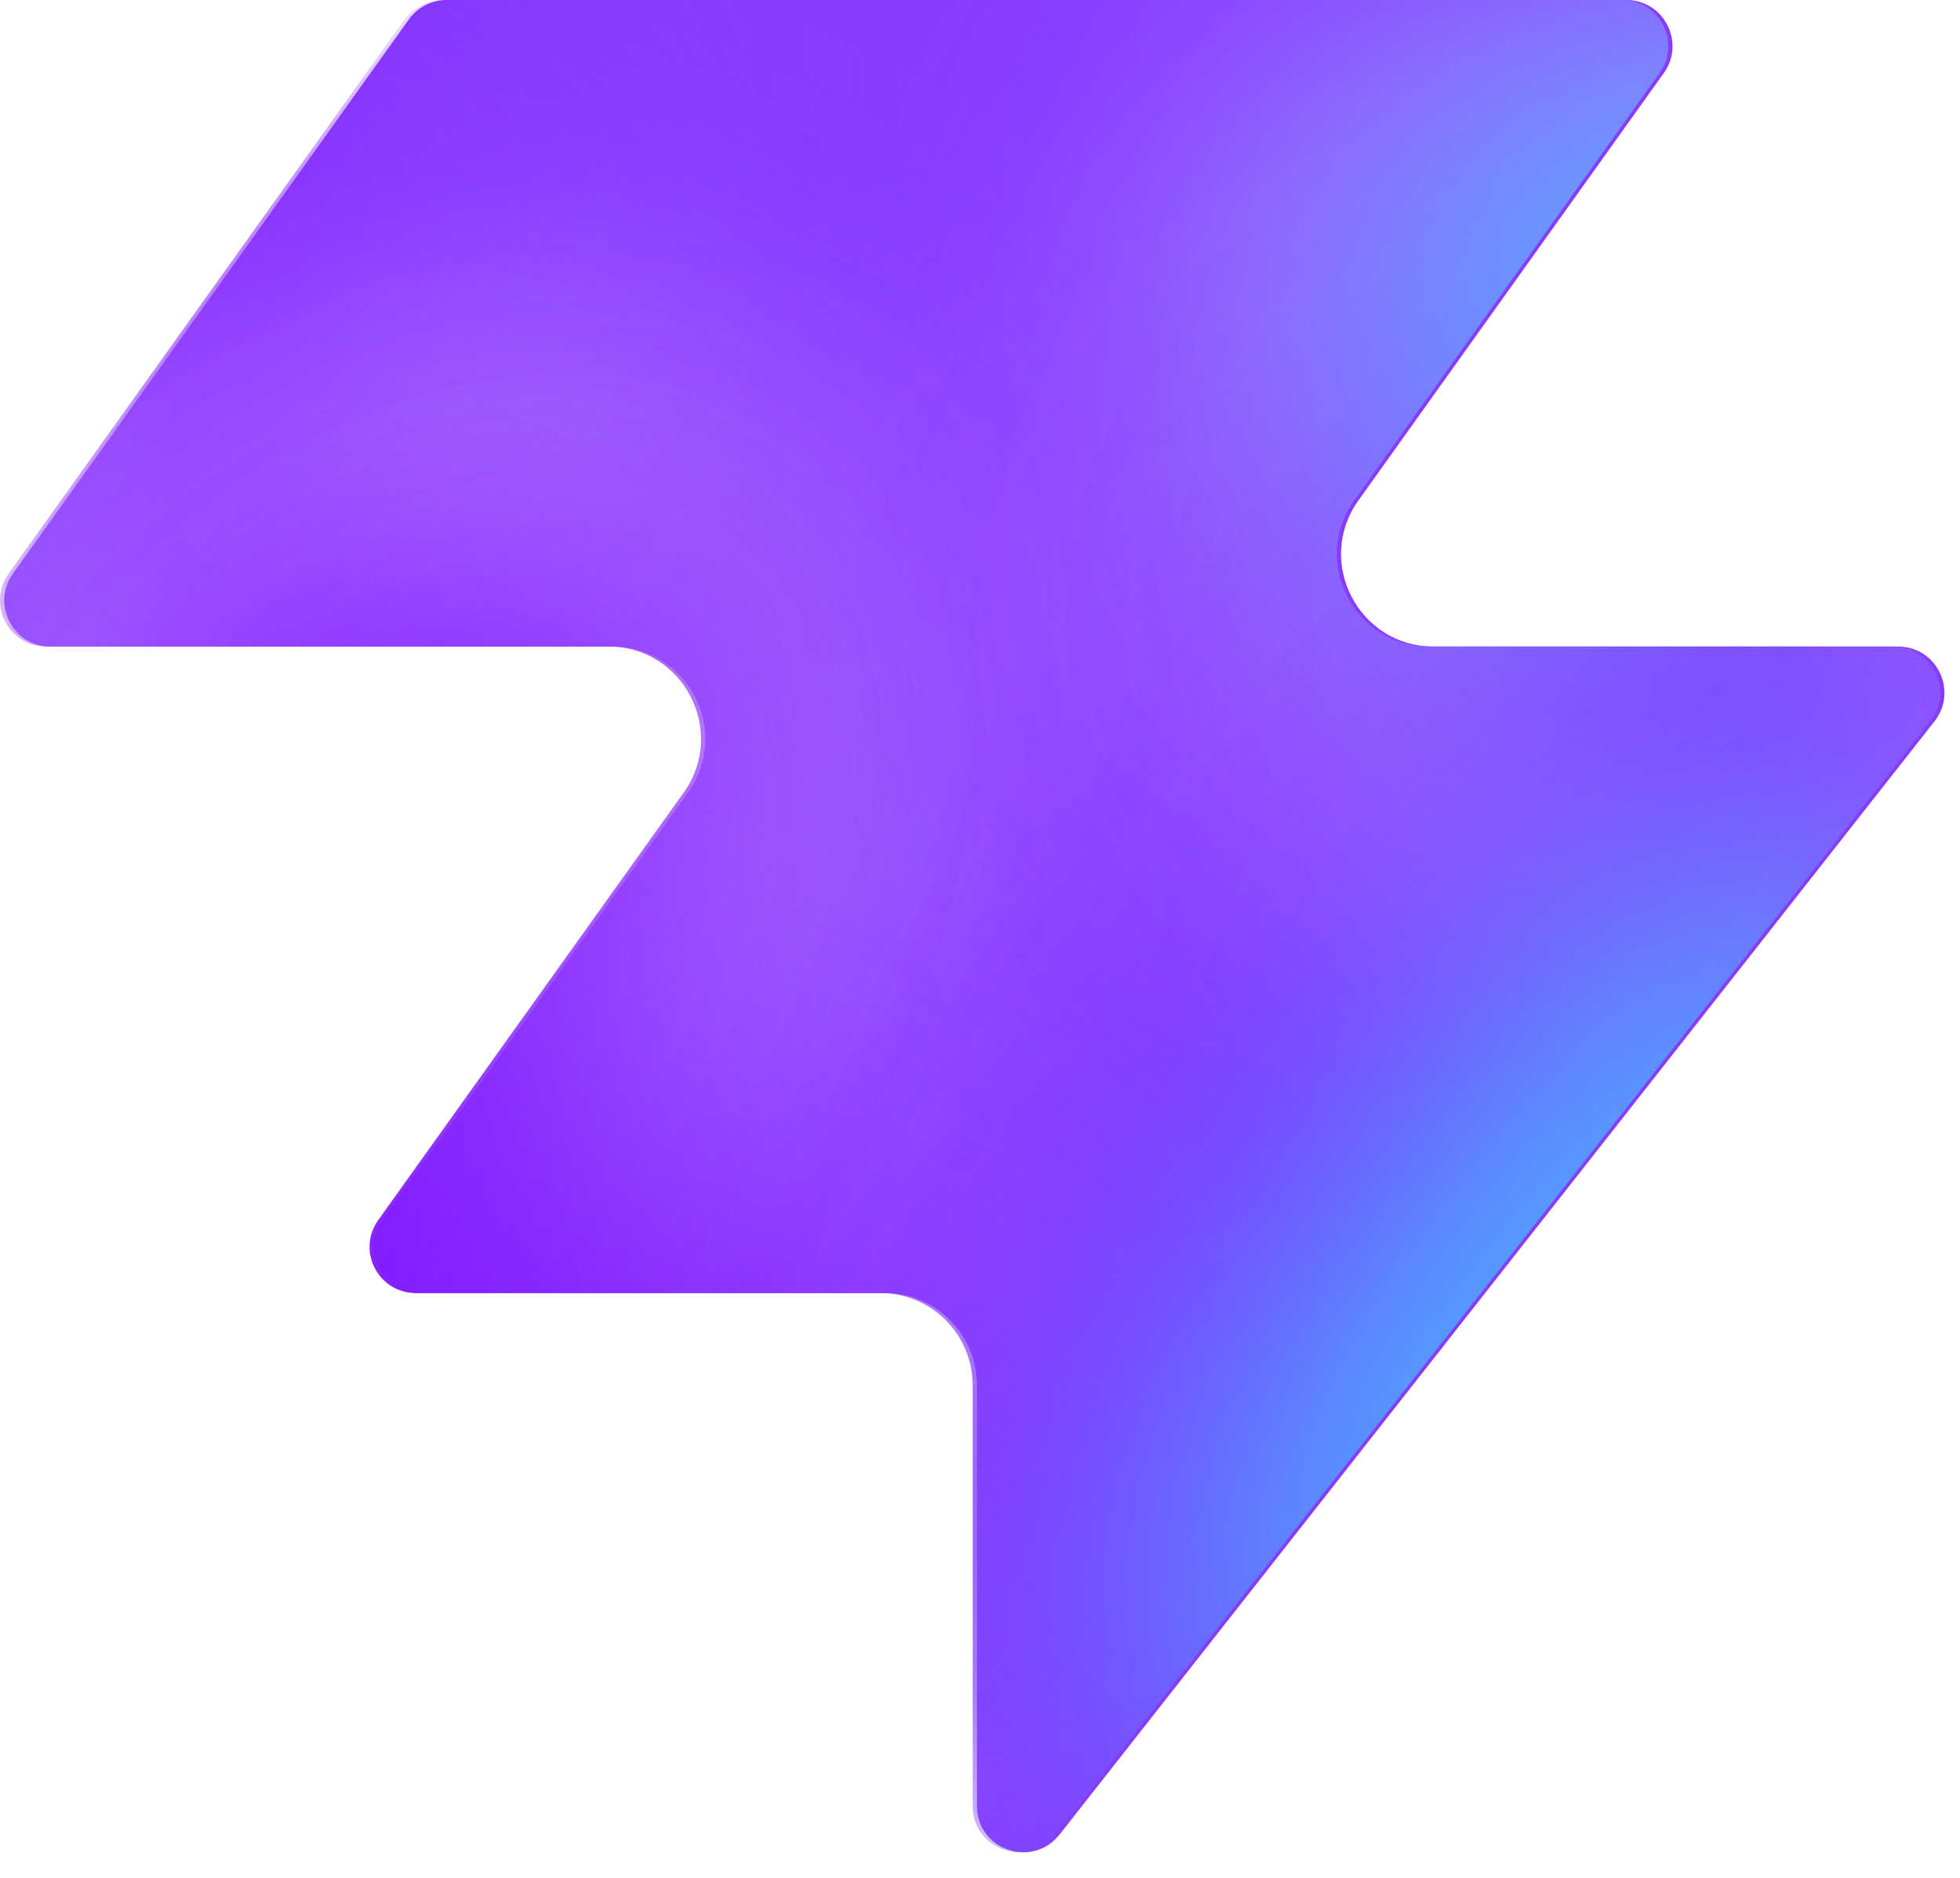
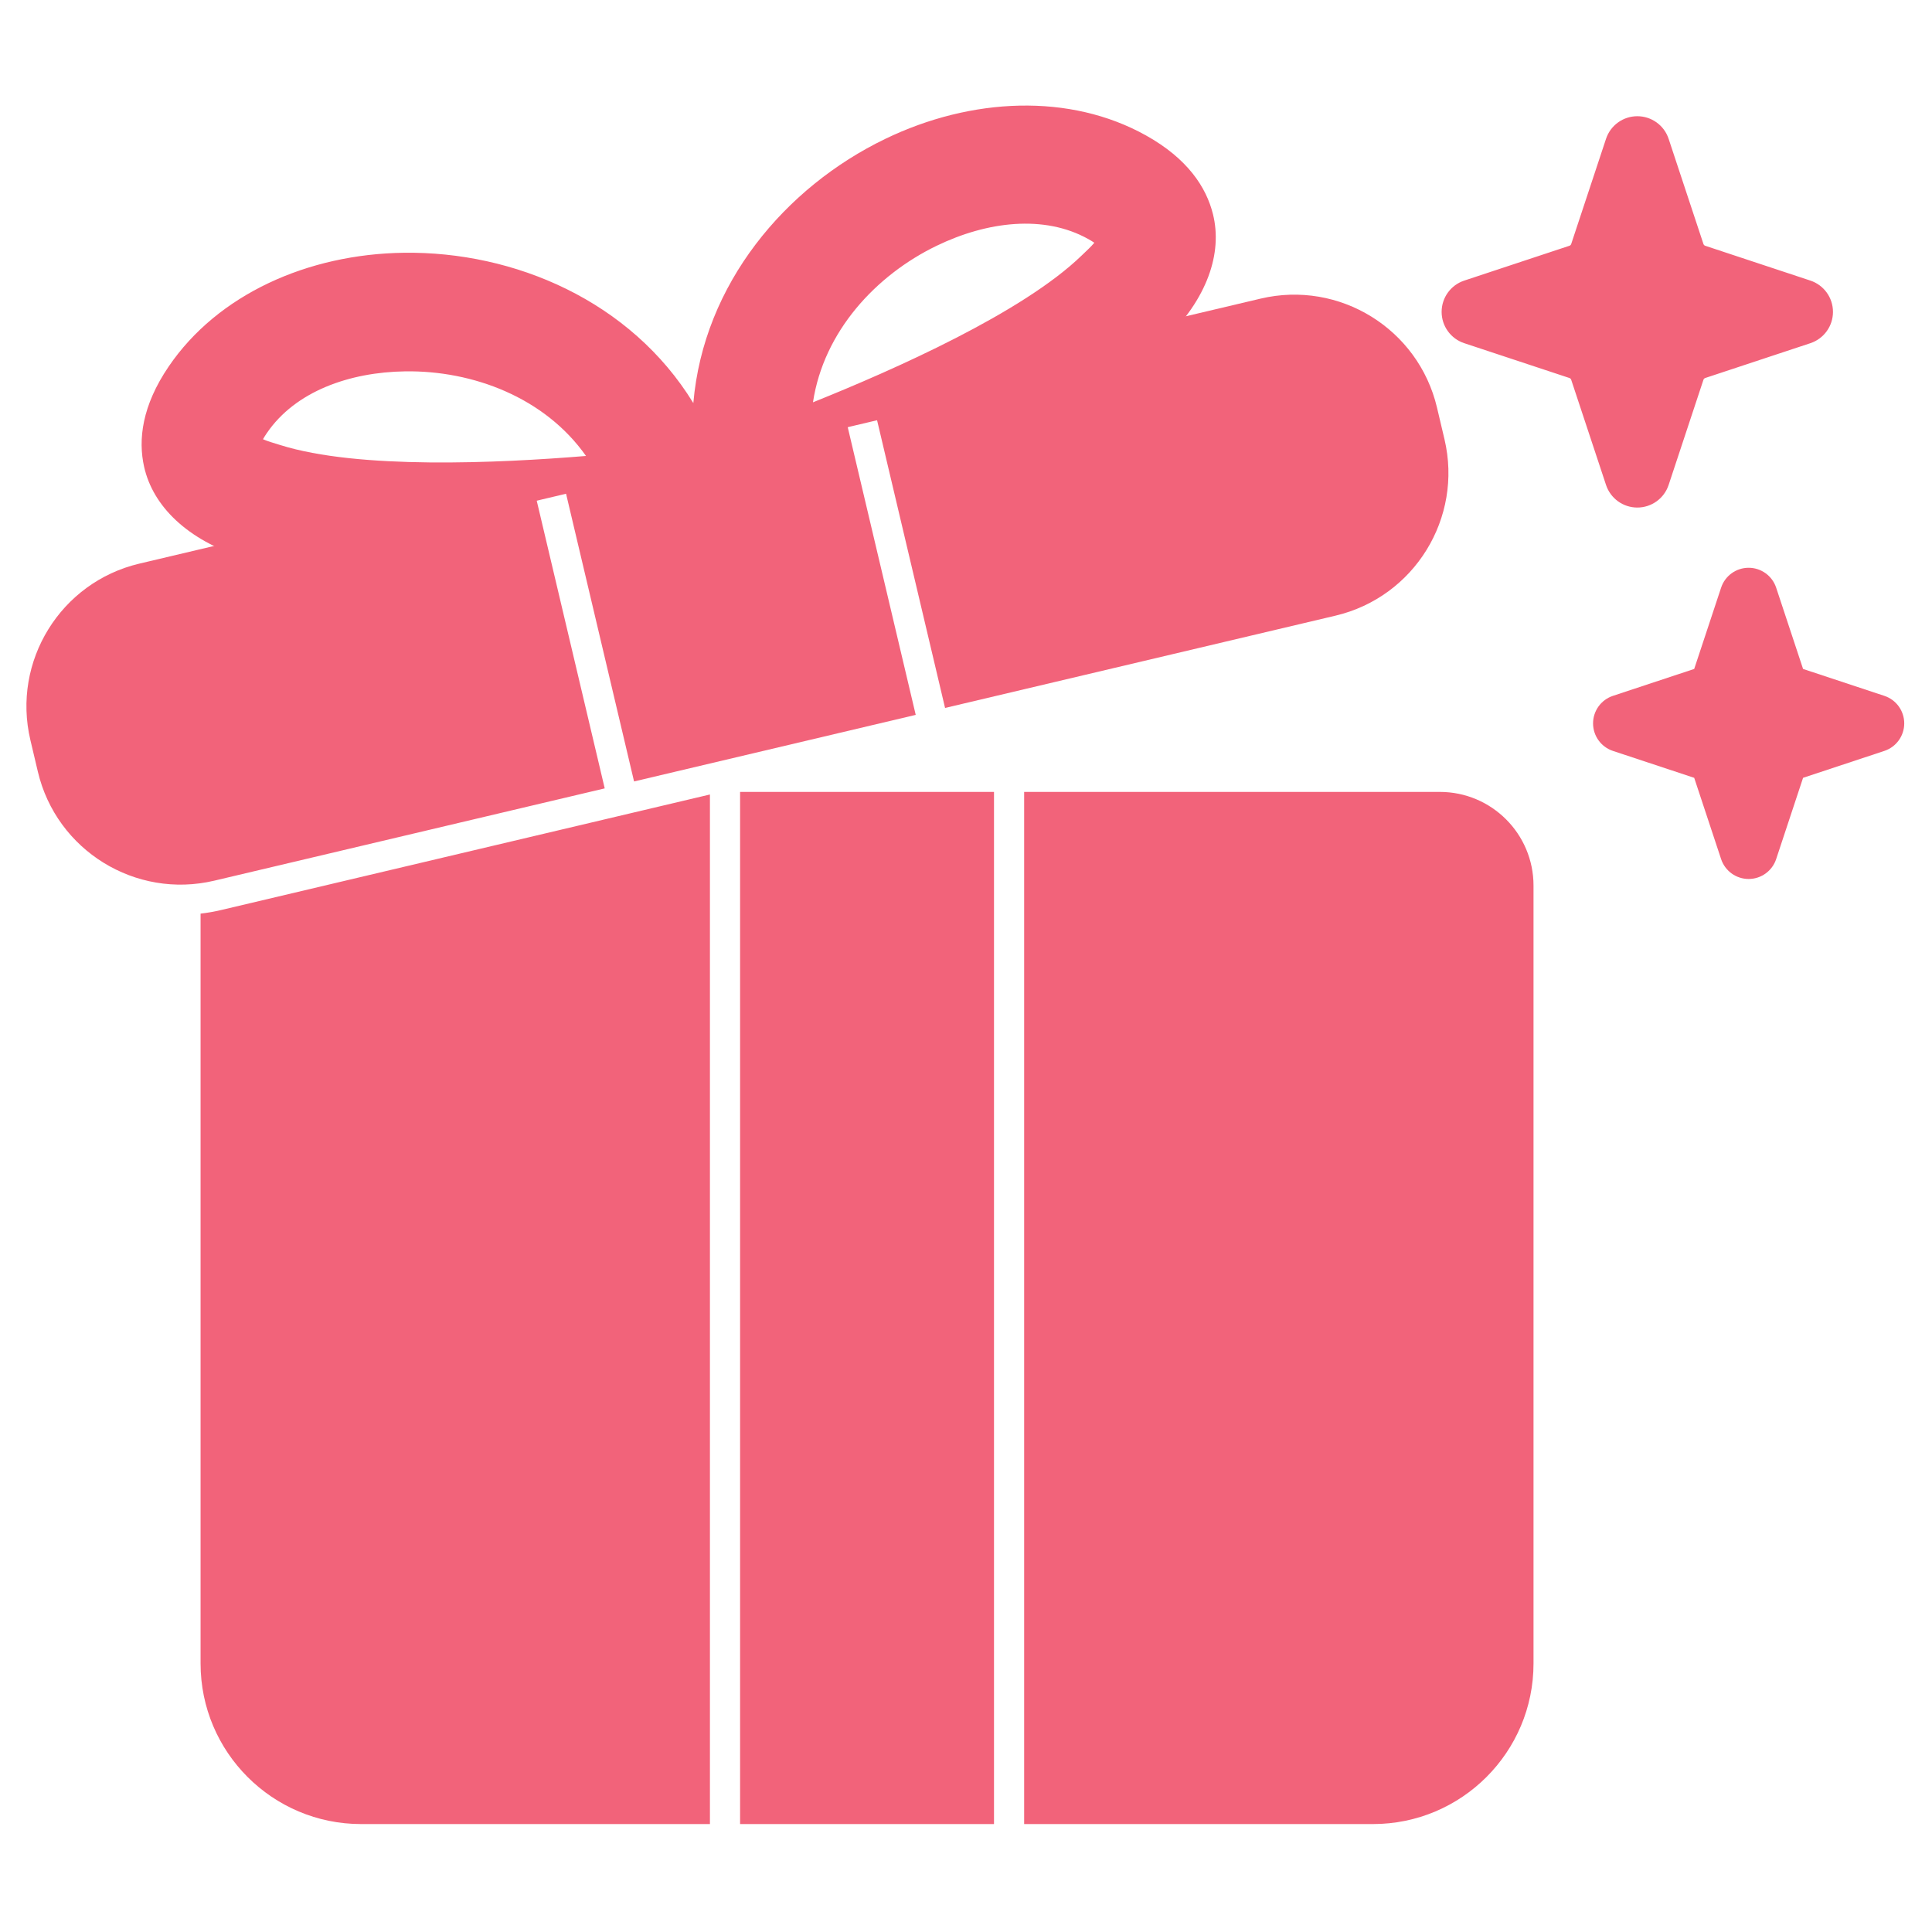
- <svg xmlns="http://www.w3.org/2000/svg" width="48" height="46" fill="none" viewBox="0 0 48 46">
-   <path fill="#863bff" d="M25.946 44.938c-.664.845-2.021.375-2.021-.698V33.937a2.26 2.26 0 0 0-2.262-2.262H10.287c-.92 0-1.456-1.04-.92-1.788l7.48-10.471c1.07-1.497 0-3.578-1.842-3.578H1.237c-.92 0-1.456-1.04-.92-1.788L10.013.474c.214-.297.556-.474.92-.474h28.894c.92 0 1.456 1.04.92 1.788l-7.48 10.471c-1.07 1.498 0 3.579 1.842 3.579h11.377c.943 0 1.473 1.088.89 1.83L25.947 44.94z" style="fill:#863bff;fill:color(display-p3 .525 .23 1);fill-opacity:1" />
-   <mask id="a" width="48" height="46" x="0" y="0" maskUnits="userSpaceOnUse" style="mask-type:alpha">
-     <path fill="#000" d="M25.842 44.938c-.664.844-2.021.375-2.021-.698V33.937a2.26 2.26 0 0 0-2.262-2.262H10.183c-.92 0-1.456-1.04-.92-1.788l7.48-10.471c1.07-1.498 0-3.579-1.842-3.579H1.133c-.92 0-1.456-1.04-.92-1.787L9.91.473c.214-.297.556-.474.92-.474h28.894c.92 0 1.456 1.04.92 1.788l-7.48 10.471c-1.07 1.498 0 3.578 1.842 3.578h11.377c.943 0 1.473 1.088.89 1.832L25.843 44.94z" style="fill:#000;fill-opacity:1" />
-   </mask>
-   <g mask="url(#a)">
-     <g filter="url(#b)">
-       <ellipse cx="5.508" cy="14.704" fill="#ede6ff" rx="5.508" ry="14.704" style="fill:#ede6ff;fill:color(display-p3 .927 .903 1);fill-opacity:1" transform="matrix(.00324 1 1 -.00324 -4.47 31.516)" />
-     </g>
-     <g filter="url(#c)">
-       <ellipse cx="10.399" cy="29.851" fill="#ede6ff" rx="10.399" ry="29.851" style="fill:#ede6ff;fill:color(display-p3 .927 .903 1);fill-opacity:1" transform="matrix(.00324 1 1 -.00324 -39.328 7.883)" />
-     </g>
-     <g filter="url(#d)">
-       <ellipse cx="5.508" cy="30.487" fill="#7e14ff" rx="5.508" ry="30.487" style="fill:#7e14ff;fill:color(display-p3 .492 .077 1);fill-opacity:1" transform="rotate(89.814 -25.913 -14.639)scale(1 -1)" />
-     </g>
-     <g filter="url(#e)">
-       <ellipse cx="5.508" cy="30.599" fill="#7e14ff" rx="5.508" ry="30.599" style="fill:#7e14ff;fill:color(display-p3 .492 .077 1);fill-opacity:1" transform="rotate(89.814 -32.644 -3.334)scale(1 -1)" />
-     </g>
-     <g filter="url(#f)">
-       <ellipse cx="5.508" cy="30.599" fill="#7e14ff" rx="5.508" ry="30.599" style="fill:#7e14ff;fill:color(display-p3 .492 .077 1);fill-opacity:1" transform="matrix(.00324 1 1 -.00324 -34.34 30.47)" />
-     </g>
-     <g filter="url(#g)">
-       <ellipse cx="14.072" cy="22.078" fill="#ede6ff" rx="14.072" ry="22.078" style="fill:#ede6ff;fill:color(display-p3 .927 .903 1);fill-opacity:1" transform="rotate(93.35 24.506 48.493)scale(-1 1)" />
-     </g>
-     <g filter="url(#h)">
-       <ellipse cx="3.47" cy="21.501" fill="#7e14ff" rx="3.47" ry="21.501" style="fill:#7e14ff;fill:color(display-p3 .492 .077 1);fill-opacity:1" transform="rotate(89.009 28.708 47.59)scale(-1 1)" />
-     </g>
-     <g filter="url(#i)">
-       <ellipse cx="3.47" cy="21.501" fill="#7e14ff" rx="3.47" ry="21.501" style="fill:#7e14ff;fill:color(display-p3 .492 .077 1);fill-opacity:1" transform="rotate(89.009 28.708 47.59)scale(-1 1)" />
-     </g>
-     <g filter="url(#j)">
-       <ellipse cx=".387" cy="8.972" fill="#7e14ff" rx="4.407" ry="29.108" style="fill:#7e14ff;fill:color(display-p3 .492 .077 1);fill-opacity:1" transform="rotate(39.51 .387 8.972)" />
-     </g>
-     <g filter="url(#k)">
-       <ellipse cx="47.523" cy="-6.092" fill="#7e14ff" rx="4.407" ry="29.108" style="fill:#7e14ff;fill:color(display-p3 .492 .077 1);fill-opacity:1" transform="rotate(37.892 47.523 -6.092)" />
-     </g>
-     <g filter="url(#l)">
-       <ellipse cx="41.412" cy="6.333" fill="#47bfff" rx="5.971" ry="9.665" style="fill:#47bfff;fill:color(display-p3 .28 .748 1);fill-opacity:1" transform="rotate(37.892 41.412 6.333)" />
-     </g>
-     <g filter="url(#m)">
-       <ellipse cx="-1.879" cy="38.332" fill="#7e14ff" rx="4.407" ry="29.108" style="fill:#7e14ff;fill:color(display-p3 .492 .077 1);fill-opacity:1" transform="rotate(37.892 -1.88 38.332)" />
-     </g>
-     <g filter="url(#n)">
-       <ellipse cx="-1.879" cy="38.332" fill="#7e14ff" rx="4.407" ry="29.108" style="fill:#7e14ff;fill:color(display-p3 .492 .077 1);fill-opacity:1" transform="rotate(37.892 -1.88 38.332)" />
-     </g>
-     <g filter="url(#o)">
-       <ellipse cx="35.651" cy="29.907" fill="#7e14ff" rx="4.407" ry="29.108" style="fill:#7e14ff;fill:color(display-p3 .492 .077 1);fill-opacity:1" transform="rotate(37.892 35.651 29.907)" />
-     </g>
-     <g filter="url(#p)">
-       <ellipse cx="38.418" cy="32.4" fill="#47bfff" rx="5.971" ry="15.297" style="fill:#47bfff;fill:color(display-p3 .28 .748 1);fill-opacity:1" transform="rotate(37.892 38.418 32.4)" />
-     </g>
+ <svg xmlns="http://www.w3.org/2000/svg" version="1.1" width="512" height="512" x="0" y="0" viewBox="0 0 267 267" style="enable-background:new 0 0 512 512" xml:space="preserve" fill-rule="evenodd" class="">
+   <g>
+     <path d="m234.136 92.448-11.232 3.718a4.009 4.009 0 0 0 0 7.609l11.232 3.719 3.719 11.232a4.007 4.007 0 0 0 7.608 0l3.719-11.232 11.232-3.719a4.007 4.007 0 0 0 0-7.609l-11.232-3.718-3.719-11.232a4.006 4.006 0 0 0-7.608 0zm-12.185-73.264-4.812 14.534a.39.39 0 0 1-.247.247l-14.534 4.812a4.555 4.555 0 0 0 0 8.651l14.534 4.811a.39.39 0 0 1 .247.248l4.812 14.533a4.557 4.557 0 0 0 8.651 0l4.811-14.533a.4.4 0 0 1 .248-.248l14.533-4.811a4.558 4.558 0 0 0 0-8.651l-14.533-4.812a.39.39 0 0 1-.248-.247l-4.811-14.534a4.557 4.557 0 0 0-8.651 0M95.818 55.705C87.171 41.59 71.083 34.718 55.786 34.931c-13.274.185-25.701 5.765-32.471 15.716-3.698 5.435-4.242 10.119-3.398 13.868 1.213 5.395 5.89 10.106 13.89 12.623q1.27.399 2.664.736c.319.077.651.078.97.003l120.503-28.482c.319-.076.615-.225.866-.437a41 41 0 0 0 2.053-1.851c6.026-5.832 8.099-12.139 6.769-17.505-.925-3.731-3.508-7.675-9.248-10.88-10.509-5.866-24.119-5.292-36.071.485-13.774 6.658-25.083 20.006-26.495 36.498m-14.833 7.308c-5.711-8.104-15.666-11.822-24.971-11.693-7.716.108-15.212 2.763-19.148 8.548q-.298.434-.522.835c.678.297 1.504.524 2.382.8 10.802 3.399 30.138 2.507 42.259 1.51m70.251-29.465a11 11 0 0 0-.841-.514c-6.109-3.41-14.001-2.428-20.948.93-8.38 4.051-15.617 11.833-17.095 21.635 11.286-4.535 28.975-12.395 37.112-20.269.662-.641 1.299-1.214 1.772-1.782" fill="#f2637a" opacity="1" data-original="#000000" class="" />
+     <path d="M73.216 65.139 19.255 77.893C8.373 80.466 1.626 91.389 4.198 102.272l1.035 4.378c2.572 10.883 13.495 17.63 24.378 15.058l53.961-12.754zm53.336 33.656-38.925 9.2-10.356-43.814 38.926-9.2zm-6.3-44.773 10.355 43.815 53.962-12.755c10.882-2.572 17.629-13.495 15.057-24.378l-1.035-4.379c-2.572-10.882-13.496-17.629-24.378-15.057zM98.112 109.798l-67.543 15.965q-1.427.337-2.85.499v103.636c0 12.244 9.94 22.185 22.185 22.185h48.208zm39.258-.357v142.642h-35.091V109.441zm4.166 0v142.642h48.209c12.244 0 22.185-9.941 22.185-22.185V122.39c0-7.152-5.797-12.949-12.949-12.949z" fill="#f2637a" opacity="1" data-original="#000000" class="" />
  </g>
-   <defs>
-     <filter id="b" width="60.045" height="41.654" x="-19.77" y="16.149" color-interpolation-filters="sRGB" filterUnits="userSpaceOnUse">
-       <feFlood flood-opacity="0" result="BackgroundImageFix" />
-       <feBlend in="SourceGraphic" in2="BackgroundImageFix" result="shape" />
-       <feGaussianBlur result="effect1_foregroundBlur_2002_17158" stdDeviation="7.659" />
-     </filter>
-     <filter id="c" width="90.34" height="51.437" x="-54.613" y="-7.533" color-interpolation-filters="sRGB" filterUnits="userSpaceOnUse">
-       <feFlood flood-opacity="0" result="BackgroundImageFix" />
-       <feBlend in="SourceGraphic" in2="BackgroundImageFix" result="shape" />
-       <feGaussianBlur result="effect1_foregroundBlur_2002_17158" stdDeviation="7.659" />
-     </filter>
-     <filter id="d" width="79.355" height="29.4" x="-49.64" y="2.03" color-interpolation-filters="sRGB" filterUnits="userSpaceOnUse">
-       <feFlood flood-opacity="0" result="BackgroundImageFix" />
-       <feBlend in="SourceGraphic" in2="BackgroundImageFix" result="shape" />
-       <feGaussianBlur result="effect1_foregroundBlur_2002_17158" stdDeviation="4.596" />
-     </filter>
-     <filter id="e" width="79.579" height="29.4" x="-45.045" y="20.029" color-interpolation-filters="sRGB" filterUnits="userSpaceOnUse">
-       <feFlood flood-opacity="0" result="BackgroundImageFix" />
-       <feBlend in="SourceGraphic" in2="BackgroundImageFix" result="shape" />
-       <feGaussianBlur result="effect1_foregroundBlur_2002_17158" stdDeviation="4.596" />
-     </filter>
-     <filter id="f" width="79.579" height="29.4" x="-43.513" y="21.178" color-interpolation-filters="sRGB" filterUnits="userSpaceOnUse">
-       <feFlood flood-opacity="0" result="BackgroundImageFix" />
-       <feBlend in="SourceGraphic" in2="BackgroundImageFix" result="shape" />
-       <feGaussianBlur result="effect1_foregroundBlur_2002_17158" stdDeviation="4.596" />
-     </filter>
-     <filter id="g" width="74.749" height="58.852" x="15.756" y="-17.901" color-interpolation-filters="sRGB" filterUnits="userSpaceOnUse">
-       <feFlood flood-opacity="0" result="BackgroundImageFix" />
-       <feBlend in="SourceGraphic" in2="BackgroundImageFix" result="shape" />
-       <feGaussianBlur result="effect1_foregroundBlur_2002_17158" stdDeviation="7.659" />
-     </filter>
-     <filter id="h" width="61.377" height="25.362" x="23.548" y="2.284" color-interpolation-filters="sRGB" filterUnits="userSpaceOnUse">
-       <feFlood flood-opacity="0" result="BackgroundImageFix" />
-       <feBlend in="SourceGraphic" in2="BackgroundImageFix" result="shape" />
-       <feGaussianBlur result="effect1_foregroundBlur_2002_17158" stdDeviation="4.596" />
-     </filter>
-     <filter id="i" width="61.377" height="25.362" x="23.548" y="2.284" color-interpolation-filters="sRGB" filterUnits="userSpaceOnUse">
-       <feFlood flood-opacity="0" result="BackgroundImageFix" />
-       <feBlend in="SourceGraphic" in2="BackgroundImageFix" result="shape" />
-       <feGaussianBlur result="effect1_foregroundBlur_2002_17158" stdDeviation="4.596" />
-     </filter>
-     <filter id="j" width="56.045" height="63.649" x="-27.636" y="-22.853" color-interpolation-filters="sRGB" filterUnits="userSpaceOnUse">
-       <feFlood flood-opacity="0" result="BackgroundImageFix" />
-       <feBlend in="SourceGraphic" in2="BackgroundImageFix" result="shape" />
-       <feGaussianBlur result="effect1_foregroundBlur_2002_17158" stdDeviation="4.596" />
-     </filter>
-     <filter id="k" width="54.814" height="64.646" x="20.116" y="-38.415" color-interpolation-filters="sRGB" filterUnits="userSpaceOnUse">
-       <feFlood flood-opacity="0" result="BackgroundImageFix" />
-       <feBlend in="SourceGraphic" in2="BackgroundImageFix" result="shape" />
-       <feGaussianBlur result="effect1_foregroundBlur_2002_17158" stdDeviation="4.596" />
-     </filter>
-     <filter id="l" width="33.541" height="35.313" x="24.641" y="-11.323" color-interpolation-filters="sRGB" filterUnits="userSpaceOnUse">
-       <feFlood flood-opacity="0" result="BackgroundImageFix" />
-       <feBlend in="SourceGraphic" in2="BackgroundImageFix" result="shape" />
-       <feGaussianBlur result="effect1_foregroundBlur_2002_17158" stdDeviation="4.596" />
-     </filter>
-     <filter id="m" width="54.814" height="64.646" x="-29.286" y="6.009" color-interpolation-filters="sRGB" filterUnits="userSpaceOnUse">
-       <feFlood flood-opacity="0" result="BackgroundImageFix" />
-       <feBlend in="SourceGraphic" in2="BackgroundImageFix" result="shape" />
-       <feGaussianBlur result="effect1_foregroundBlur_2002_17158" stdDeviation="4.596" />
-     </filter>
-     <filter id="n" width="54.814" height="64.646" x="-29.286" y="6.009" color-interpolation-filters="sRGB" filterUnits="userSpaceOnUse">
-       <feFlood flood-opacity="0" result="BackgroundImageFix" />
-       <feBlend in="SourceGraphic" in2="BackgroundImageFix" result="shape" />
-       <feGaussianBlur result="effect1_foregroundBlur_2002_17158" stdDeviation="4.596" />
-     </filter>
-     <filter id="o" width="54.814" height="64.646" x="8.244" y="-2.416" color-interpolation-filters="sRGB" filterUnits="userSpaceOnUse">
-       <feFlood flood-opacity="0" result="BackgroundImageFix" />
-       <feBlend in="SourceGraphic" in2="BackgroundImageFix" result="shape" />
-       <feGaussianBlur result="effect1_foregroundBlur_2002_17158" stdDeviation="4.596" />
-     </filter>
-     <filter id="p" width="39.409" height="43.623" x="18.713" y="10.588" color-interpolation-filters="sRGB" filterUnits="userSpaceOnUse">
-       <feFlood flood-opacity="0" result="BackgroundImageFix" />
-       <feBlend in="SourceGraphic" in2="BackgroundImageFix" result="shape" />
-       <feGaussianBlur result="effect1_foregroundBlur_2002_17158" stdDeviation="4.596" />
-     </filter>
-   </defs>
</svg>
